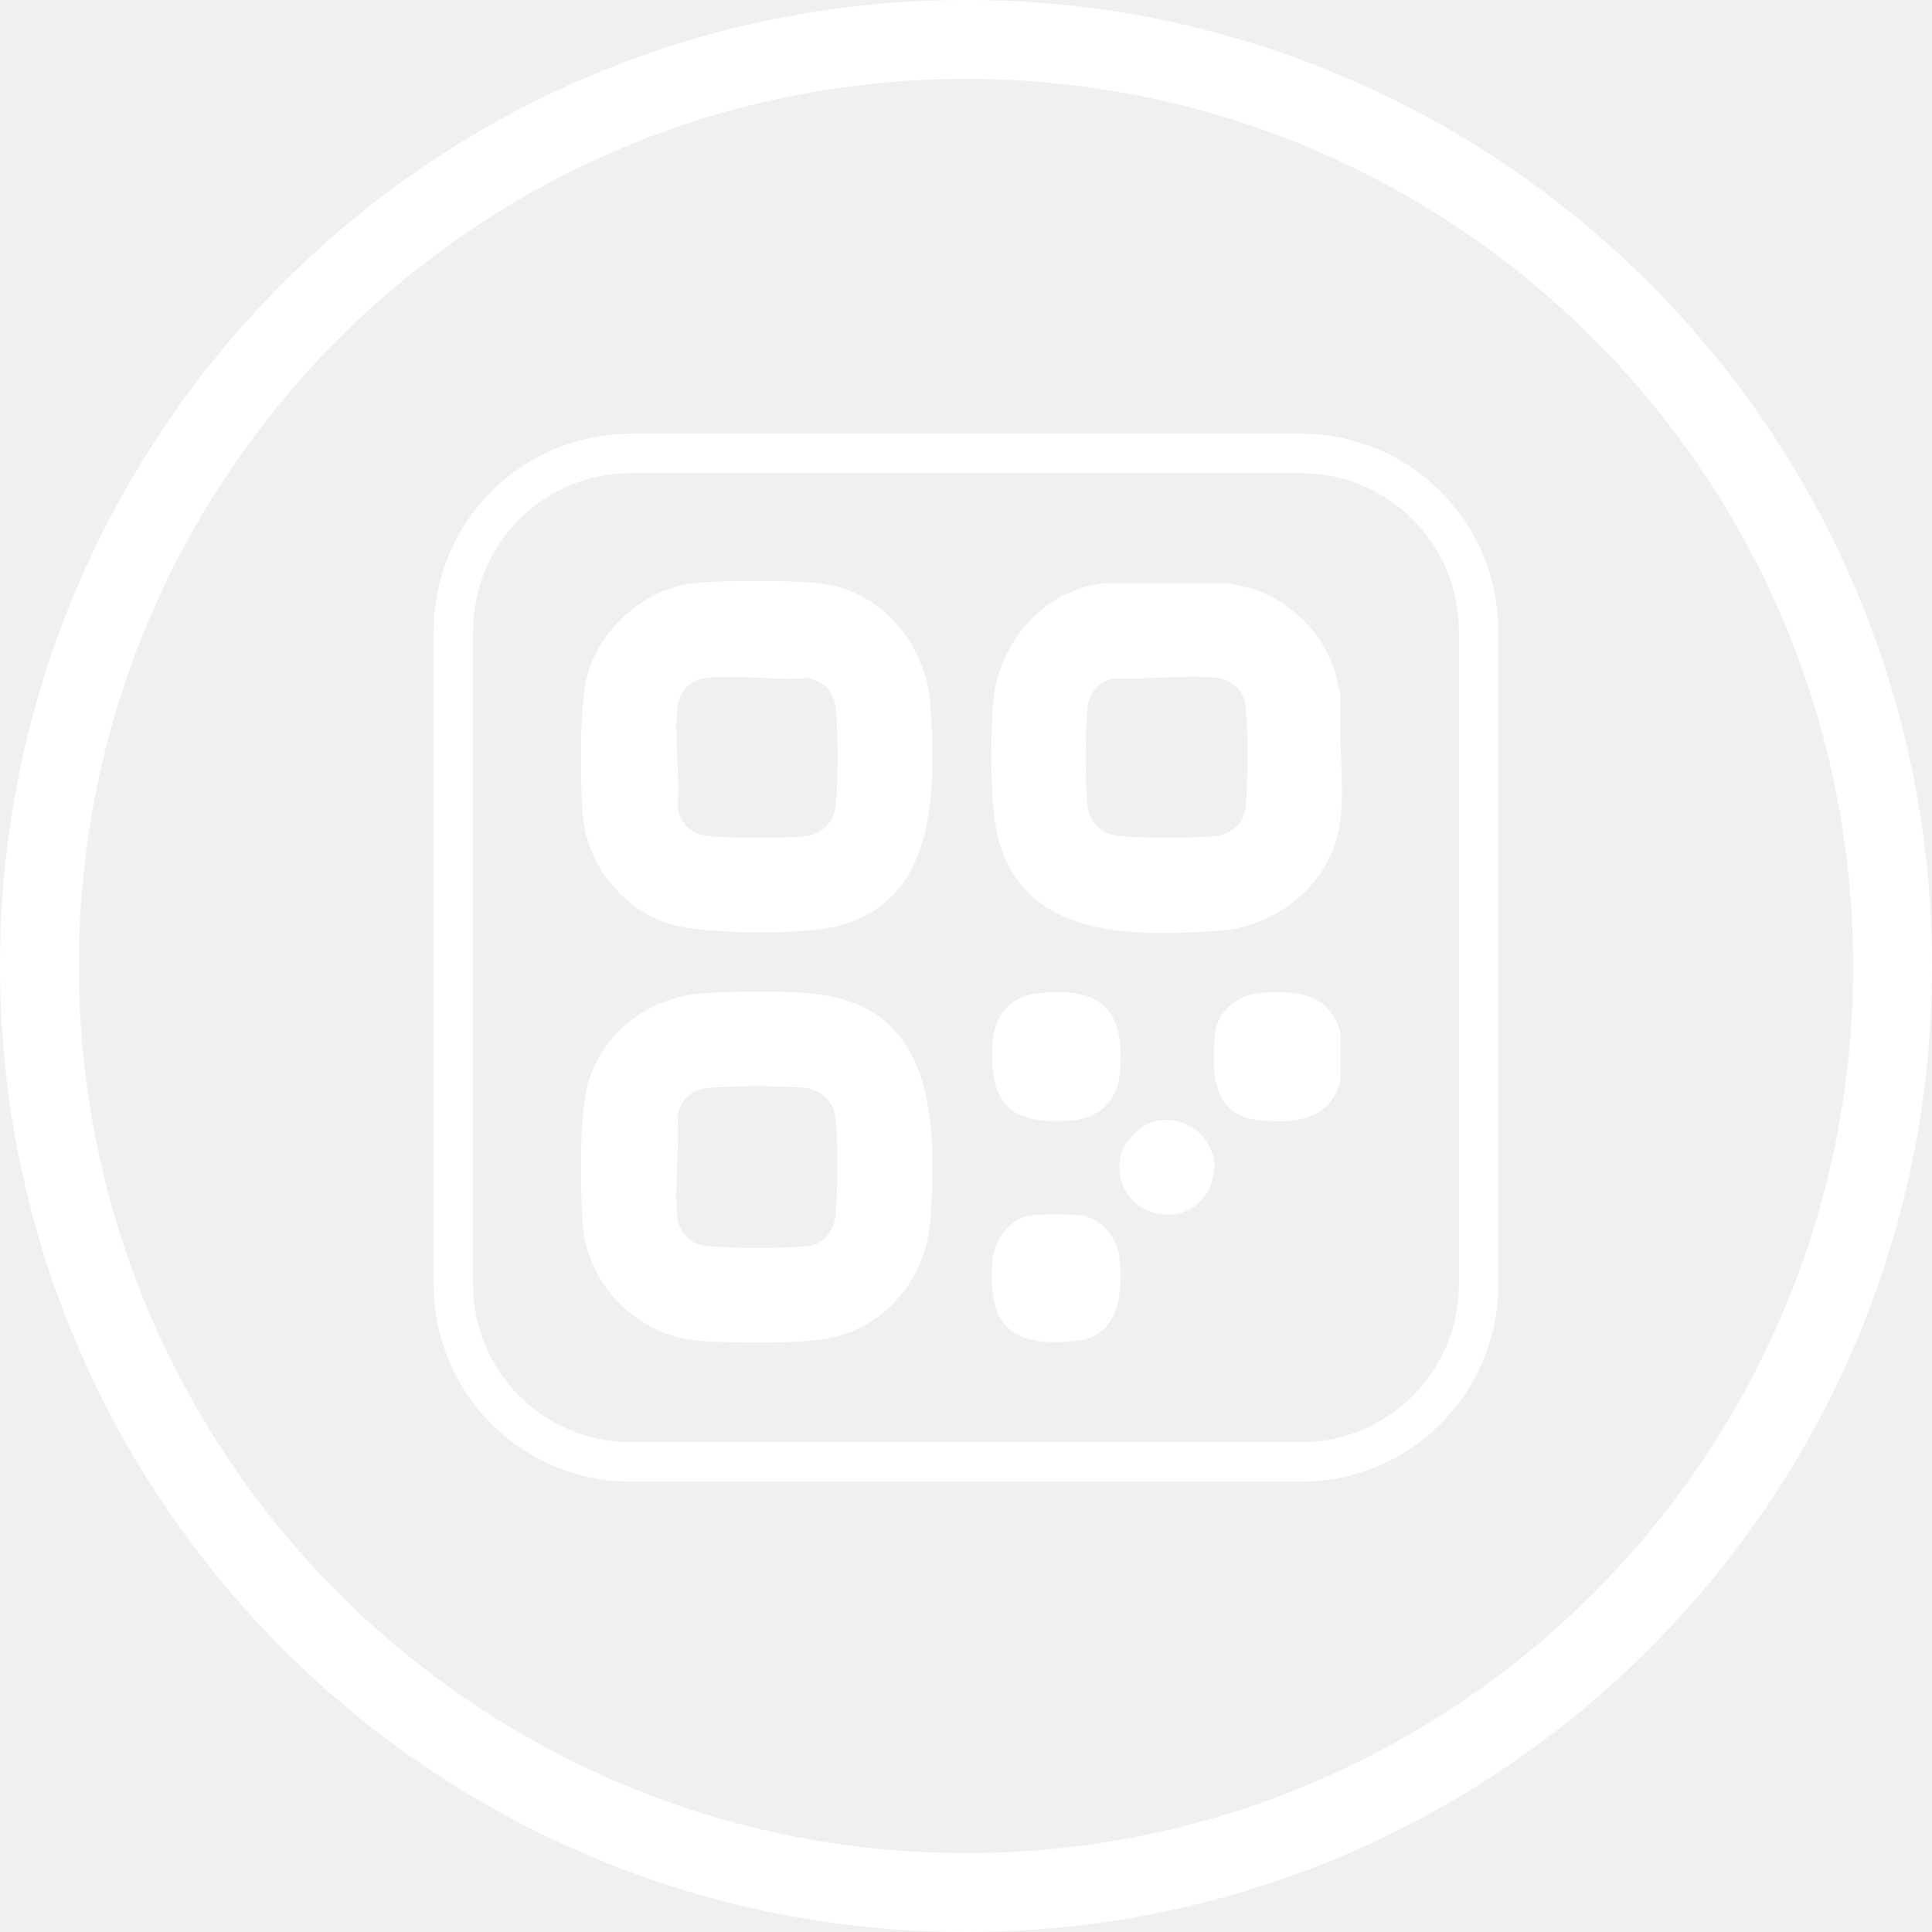
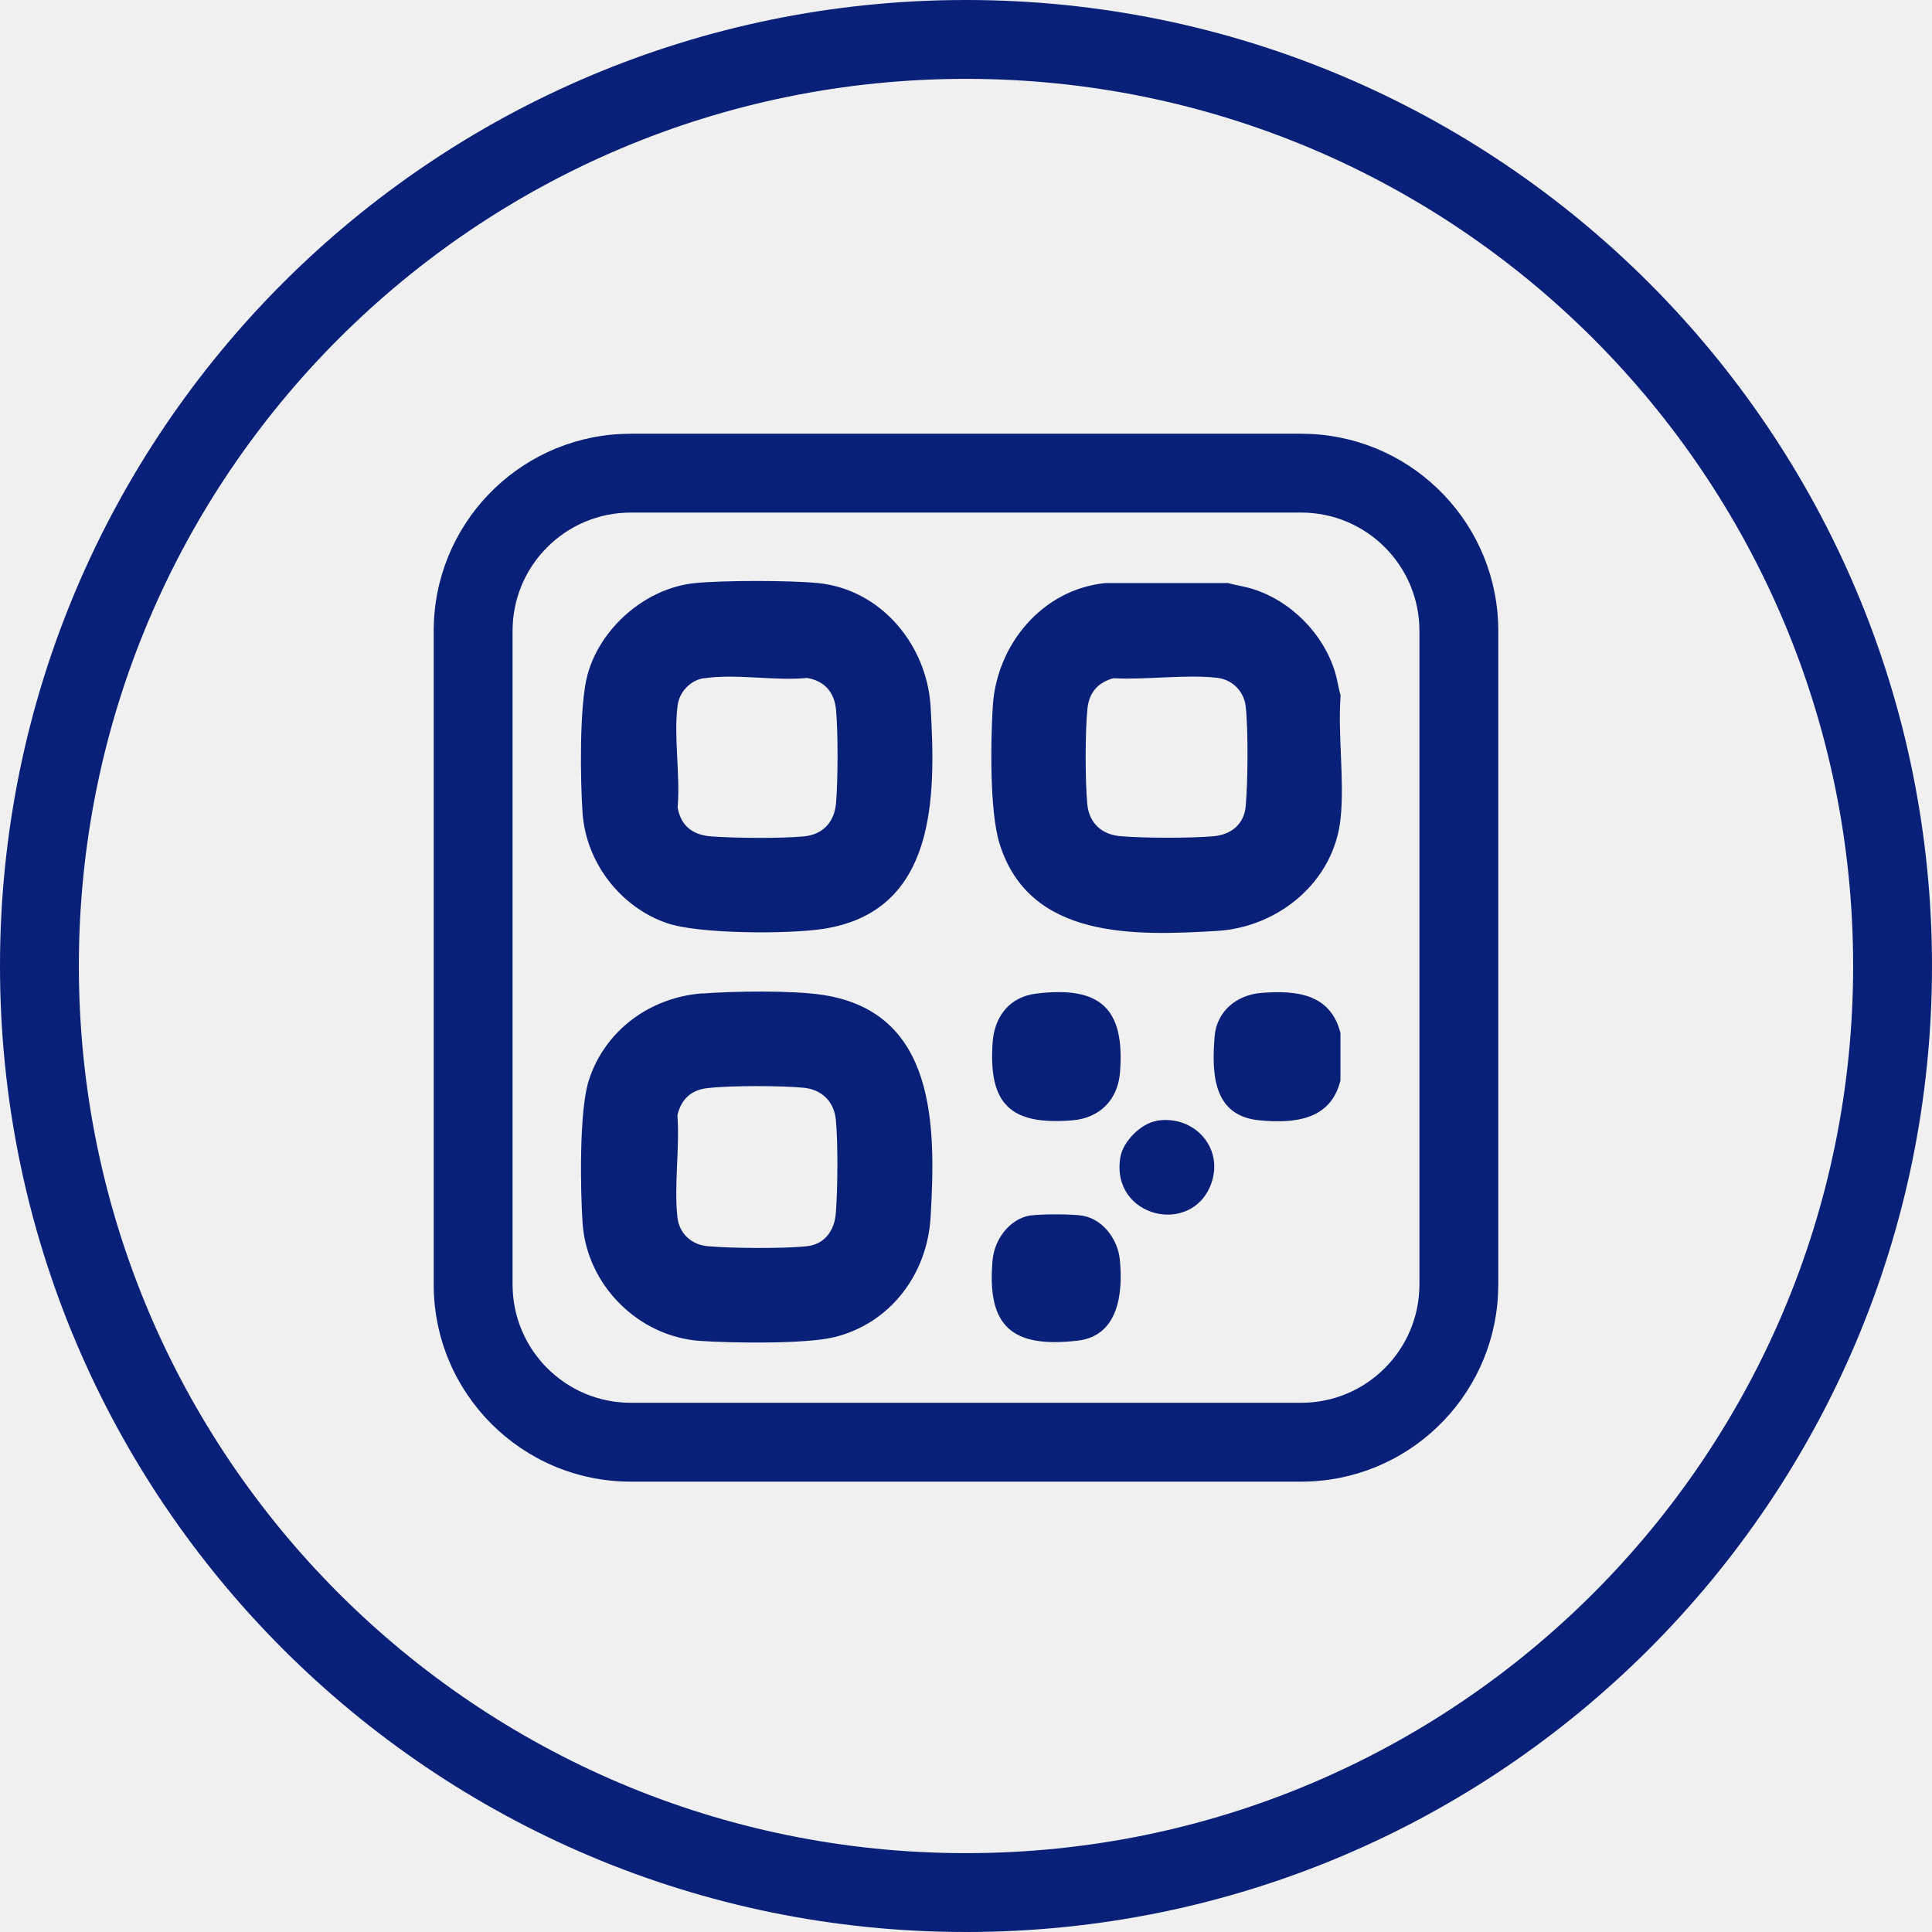
<svg xmlns="http://www.w3.org/2000/svg" width="49" height="49" viewBox="0 0 49 49" fill="none">
-   <circle cx="24.5" cy="24.5" r="23.5" stroke="white" stroke-width="2" />
-   <rect x="11.5" y="11.5" width="26" height="25.578" rx="4.5" stroke="white" />
-   <path d="M31.145 14.788C31.342 14.842 31.542 14.87 31.738 14.927C32.736 15.228 33.576 16.078 33.869 17.076C33.922 17.262 33.947 17.455 34.001 17.637C33.926 18.634 34.101 19.775 34.001 20.754C33.837 22.359 32.432 23.514 30.87 23.61C28.775 23.735 26.105 23.828 25.35 21.394C25.097 20.572 25.125 18.813 25.179 17.919C25.272 16.354 26.43 14.949 28.035 14.788H31.152H31.145ZM28.242 17.201C27.849 17.305 27.624 17.562 27.581 17.966C27.52 18.538 27.52 19.825 27.577 20.4C27.624 20.879 27.946 21.169 28.421 21.208C29.022 21.258 30.191 21.262 30.788 21.208C31.231 21.165 31.556 20.901 31.595 20.44C31.649 19.839 31.66 18.516 31.595 17.923C31.552 17.533 31.256 17.233 30.863 17.19C30.047 17.101 29.075 17.247 28.242 17.201Z" fill="white" />
-   <path d="M20.746 14.788C22.351 14.949 23.509 16.361 23.602 17.919C23.738 20.215 23.756 23.124 20.868 23.56C19.999 23.693 17.715 23.693 16.907 23.41C15.734 23.003 14.866 21.877 14.776 20.629C14.716 19.8 14.691 17.866 14.902 17.108C15.23 15.914 16.385 14.91 17.629 14.788C18.365 14.717 20.01 14.717 20.746 14.788ZM17.847 17.201C17.507 17.255 17.229 17.551 17.186 17.891C17.082 18.681 17.257 19.668 17.186 20.479C17.268 20.944 17.565 21.176 18.029 21.212C18.634 21.258 19.799 21.269 20.396 21.212C20.875 21.165 21.164 20.844 21.204 20.368C21.254 19.768 21.257 18.599 21.204 18.002C21.161 17.558 20.918 17.273 20.471 17.194C19.667 17.276 18.63 17.079 17.851 17.205L17.847 17.201Z" fill="white" />
-   <path d="M33.997 26.202V27.403C33.751 28.404 32.843 28.497 31.952 28.415C30.766 28.308 30.73 27.242 30.805 26.291C30.855 25.652 31.359 25.233 31.988 25.183C32.878 25.112 33.743 25.201 33.997 26.198V26.202Z" fill="white" />
-   <path d="M17.811 25.198C18.622 25.137 20.081 25.115 20.867 25.233C23.755 25.673 23.737 28.572 23.602 30.874C23.516 32.315 22.586 33.562 21.16 33.913C20.427 34.092 18.565 34.063 17.761 34.009C16.191 33.902 14.883 32.594 14.776 31.024C14.718 30.174 14.686 28.15 14.937 27.389C15.351 26.123 16.495 25.294 17.811 25.194V25.198ZM17.921 27.6C17.517 27.65 17.271 27.893 17.181 28.286C17.242 29.108 17.092 30.066 17.181 30.874C17.228 31.289 17.539 31.571 17.95 31.607C18.54 31.661 19.887 31.671 20.466 31.607C20.924 31.557 21.167 31.2 21.199 30.763C21.246 30.159 21.256 28.994 21.199 28.397C21.153 27.943 20.849 27.636 20.392 27.589C19.827 27.532 18.483 27.528 17.925 27.6H17.921Z" fill="white" />
-   <path d="M26.294 25.198C27.91 25.005 28.532 25.576 28.406 27.196C28.353 27.896 27.888 28.361 27.188 28.415C25.625 28.54 25.068 28.007 25.175 26.442C25.221 25.773 25.611 25.276 26.294 25.198Z" fill="white" />
-   <path d="M26.14 30.828C26.401 30.788 27.208 30.788 27.466 30.835C27.977 30.928 28.345 31.432 28.399 31.929C28.488 32.779 28.377 33.884 27.33 34.002C25.668 34.195 25.024 33.645 25.174 31.961C25.221 31.439 25.6 30.91 26.14 30.824V30.828Z" fill="white" />
-   <path d="M29.333 28.425C30.27 28.268 31.042 29.094 30.724 30.006C30.245 31.371 28.157 30.881 28.415 29.348C28.482 28.951 28.936 28.494 29.333 28.429V28.425Z" fill="white" />
+   <path d="M47 24.5C47 12.074 36.926 2 24.5 2C12.074 2 2 12.074 2 24.5C2 36.926 12.074 47 24.5 47V49C10.969 49 0 38.031 0 24.5C0 10.969 10.969 0 24.5 0C38.031 0 49 10.969 49 24.5C49 38.031 38.031 49 24.5 49V47C36.926 47 47 36.926 47 24.5Z" fill="#092079" />
+   <path d="M33 35.578V37.578H16V35.578H33ZM36 32.578V16C36 14.343 34.657 13 33 13H16C14.343 13 13 14.343 13 16V32.578C13 34.235 14.343 35.578 16 35.578V37.578C13.239 37.578 11 35.34 11 32.578V16C11 13.325 13.101 11.14 15.743 11.007L16 11H33L33.257 11.007C35.899 11.14 38 13.325 38 16V32.578L37.993 32.835C37.859 35.477 35.675 37.578 33 37.578V35.578C34.657 35.578 36 34.235 36 32.578Z" fill="#092079" />
+   <path d="M31.145 14.788C31.342 14.842 31.542 14.87 31.738 14.927C32.736 15.228 33.576 16.078 33.869 17.076C33.922 17.262 33.947 17.455 34.001 17.637C33.926 18.634 34.101 19.775 34.001 20.754C33.837 22.359 32.432 23.514 30.87 23.61C28.775 23.735 26.105 23.828 25.35 21.394C25.097 20.572 25.125 18.813 25.179 17.919C25.272 16.354 26.43 14.949 28.035 14.788H31.152H31.145ZM28.242 17.201C27.849 17.305 27.624 17.562 27.581 17.966C27.52 18.538 27.52 19.825 27.577 20.4C27.624 20.879 27.946 21.169 28.421 21.208C29.022 21.258 30.191 21.262 30.788 21.208C31.231 21.165 31.556 20.901 31.595 20.44C31.649 19.839 31.66 18.516 31.595 17.923C31.552 17.533 31.256 17.233 30.863 17.19C30.047 17.101 29.075 17.247 28.242 17.201Z" fill="#092079" />
+   <path d="M20.746 14.788C22.351 14.949 23.509 16.361 23.602 17.919C23.738 20.215 23.756 23.124 20.868 23.56C19.999 23.693 17.715 23.693 16.907 23.41C15.734 23.003 14.866 21.877 14.776 20.629C14.716 19.8 14.691 17.866 14.902 17.108C15.23 15.914 16.385 14.91 17.629 14.788C18.365 14.717 20.01 14.717 20.746 14.788ZM17.847 17.201C17.507 17.255 17.229 17.551 17.186 17.891C17.082 18.681 17.257 19.668 17.186 20.479C17.268 20.944 17.565 21.176 18.029 21.212C18.634 21.258 19.799 21.269 20.396 21.212C20.875 21.165 21.164 20.844 21.204 20.368C21.254 19.768 21.257 18.599 21.204 18.002C21.161 17.558 20.918 17.273 20.471 17.194C19.667 17.276 18.63 17.079 17.851 17.205L17.847 17.201Z" fill="#092079" />
+   <path d="M33.997 26.202V27.403C33.751 28.404 32.843 28.497 31.952 28.415C30.766 28.308 30.73 27.242 30.805 26.291C30.855 25.652 31.359 25.233 31.988 25.183C32.878 25.112 33.743 25.201 33.997 26.198V26.202Z" fill="#092079" />
+   <path d="M17.811 25.198C18.622 25.137 20.081 25.115 20.867 25.233C23.755 25.673 23.737 28.572 23.602 30.874C23.516 32.315 22.586 33.562 21.16 33.913C20.427 34.092 18.565 34.063 17.761 34.009C16.191 33.902 14.883 32.594 14.776 31.024C14.718 30.174 14.686 28.15 14.937 27.389C15.351 26.123 16.495 25.294 17.811 25.194V25.198ZM17.921 27.6C17.517 27.65 17.271 27.893 17.181 28.286C17.242 29.108 17.092 30.066 17.181 30.874C17.228 31.289 17.539 31.571 17.95 31.607C18.54 31.661 19.887 31.671 20.466 31.607C20.924 31.557 21.167 31.2 21.199 30.763C21.246 30.159 21.256 28.994 21.199 28.397C21.153 27.943 20.849 27.636 20.392 27.589C19.827 27.532 18.483 27.528 17.925 27.6H17.921Z" fill="#092079" />
+   <path d="M26.294 25.198C27.91 25.005 28.532 25.576 28.406 27.196C28.353 27.896 27.888 28.361 27.188 28.415C25.625 28.54 25.068 28.007 25.175 26.442C25.221 25.773 25.611 25.276 26.294 25.198Z" fill="#092079" />
+   <path d="M26.14 30.828C26.401 30.788 27.208 30.788 27.466 30.835C27.977 30.928 28.345 31.432 28.399 31.929C28.488 32.779 28.377 33.884 27.33 34.002C25.668 34.195 25.024 33.645 25.174 31.961C25.221 31.439 25.6 30.91 26.14 30.824V30.828Z" fill="#092079" />
+   <path d="M29.333 28.425C30.27 28.268 31.042 29.094 30.724 30.006C30.245 31.371 28.157 30.881 28.415 29.348C28.482 28.951 28.936 28.494 29.333 28.429V28.425Z" fill="#092079" />
</svg>
